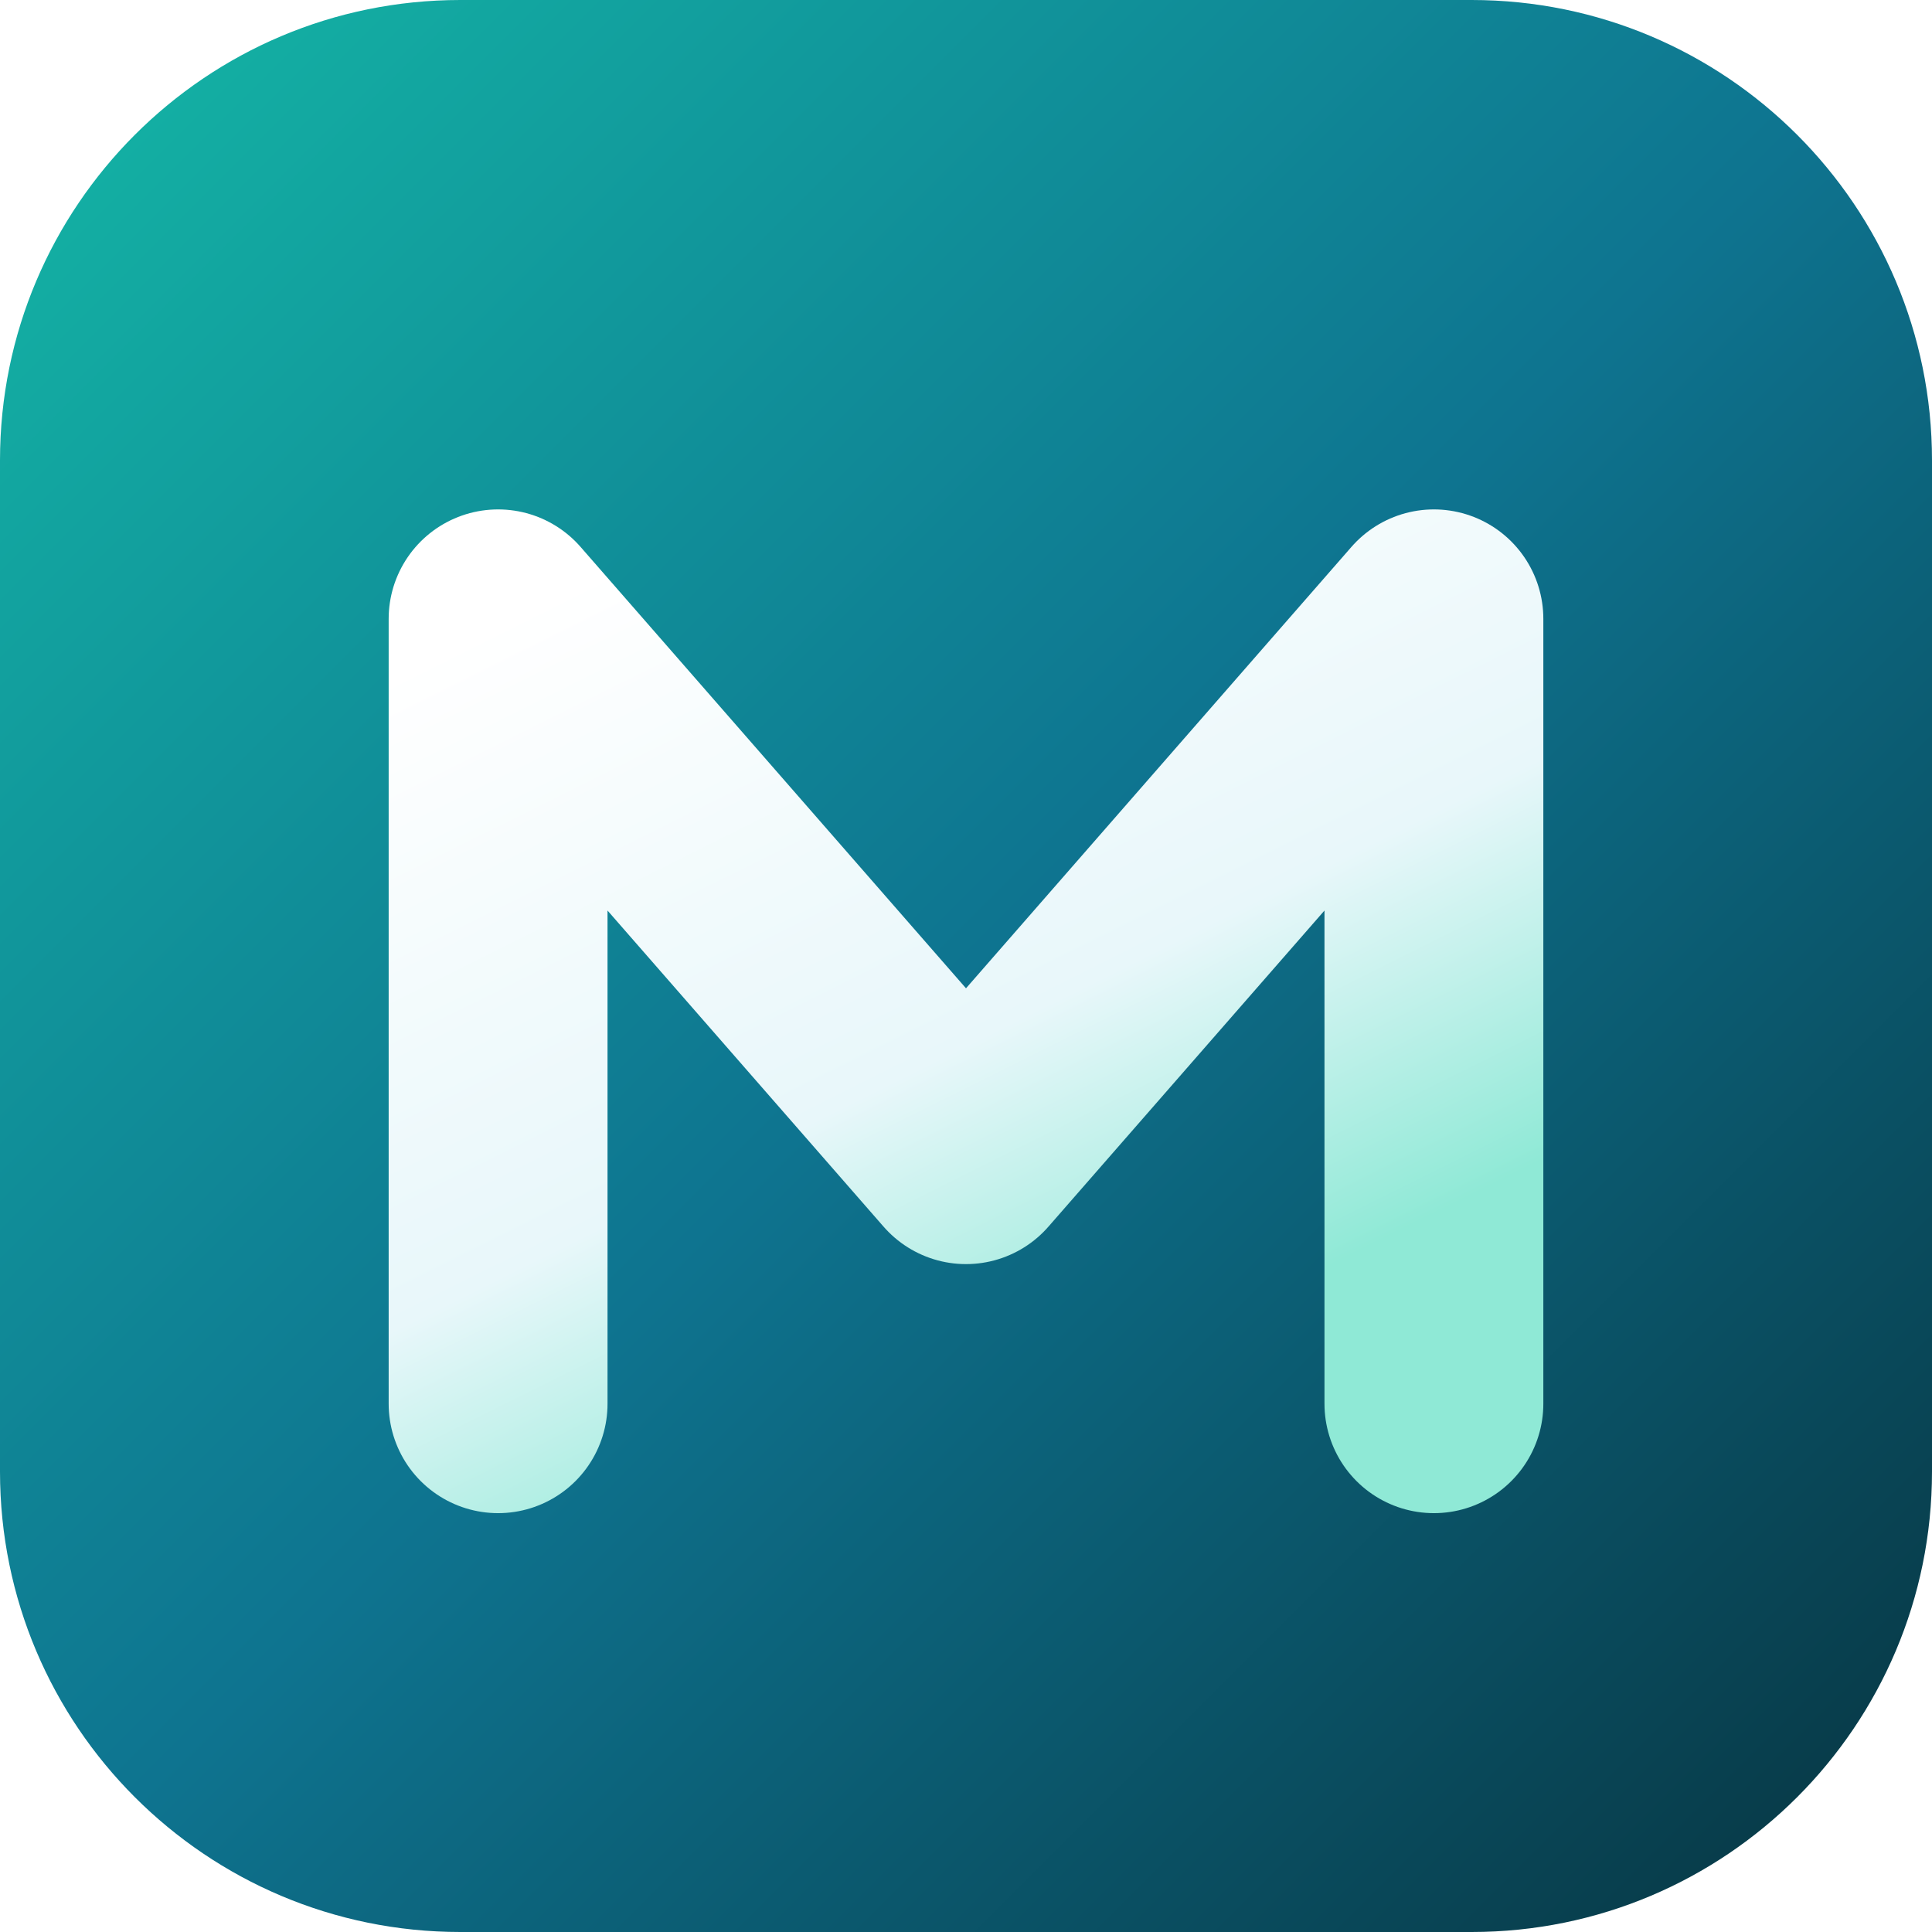
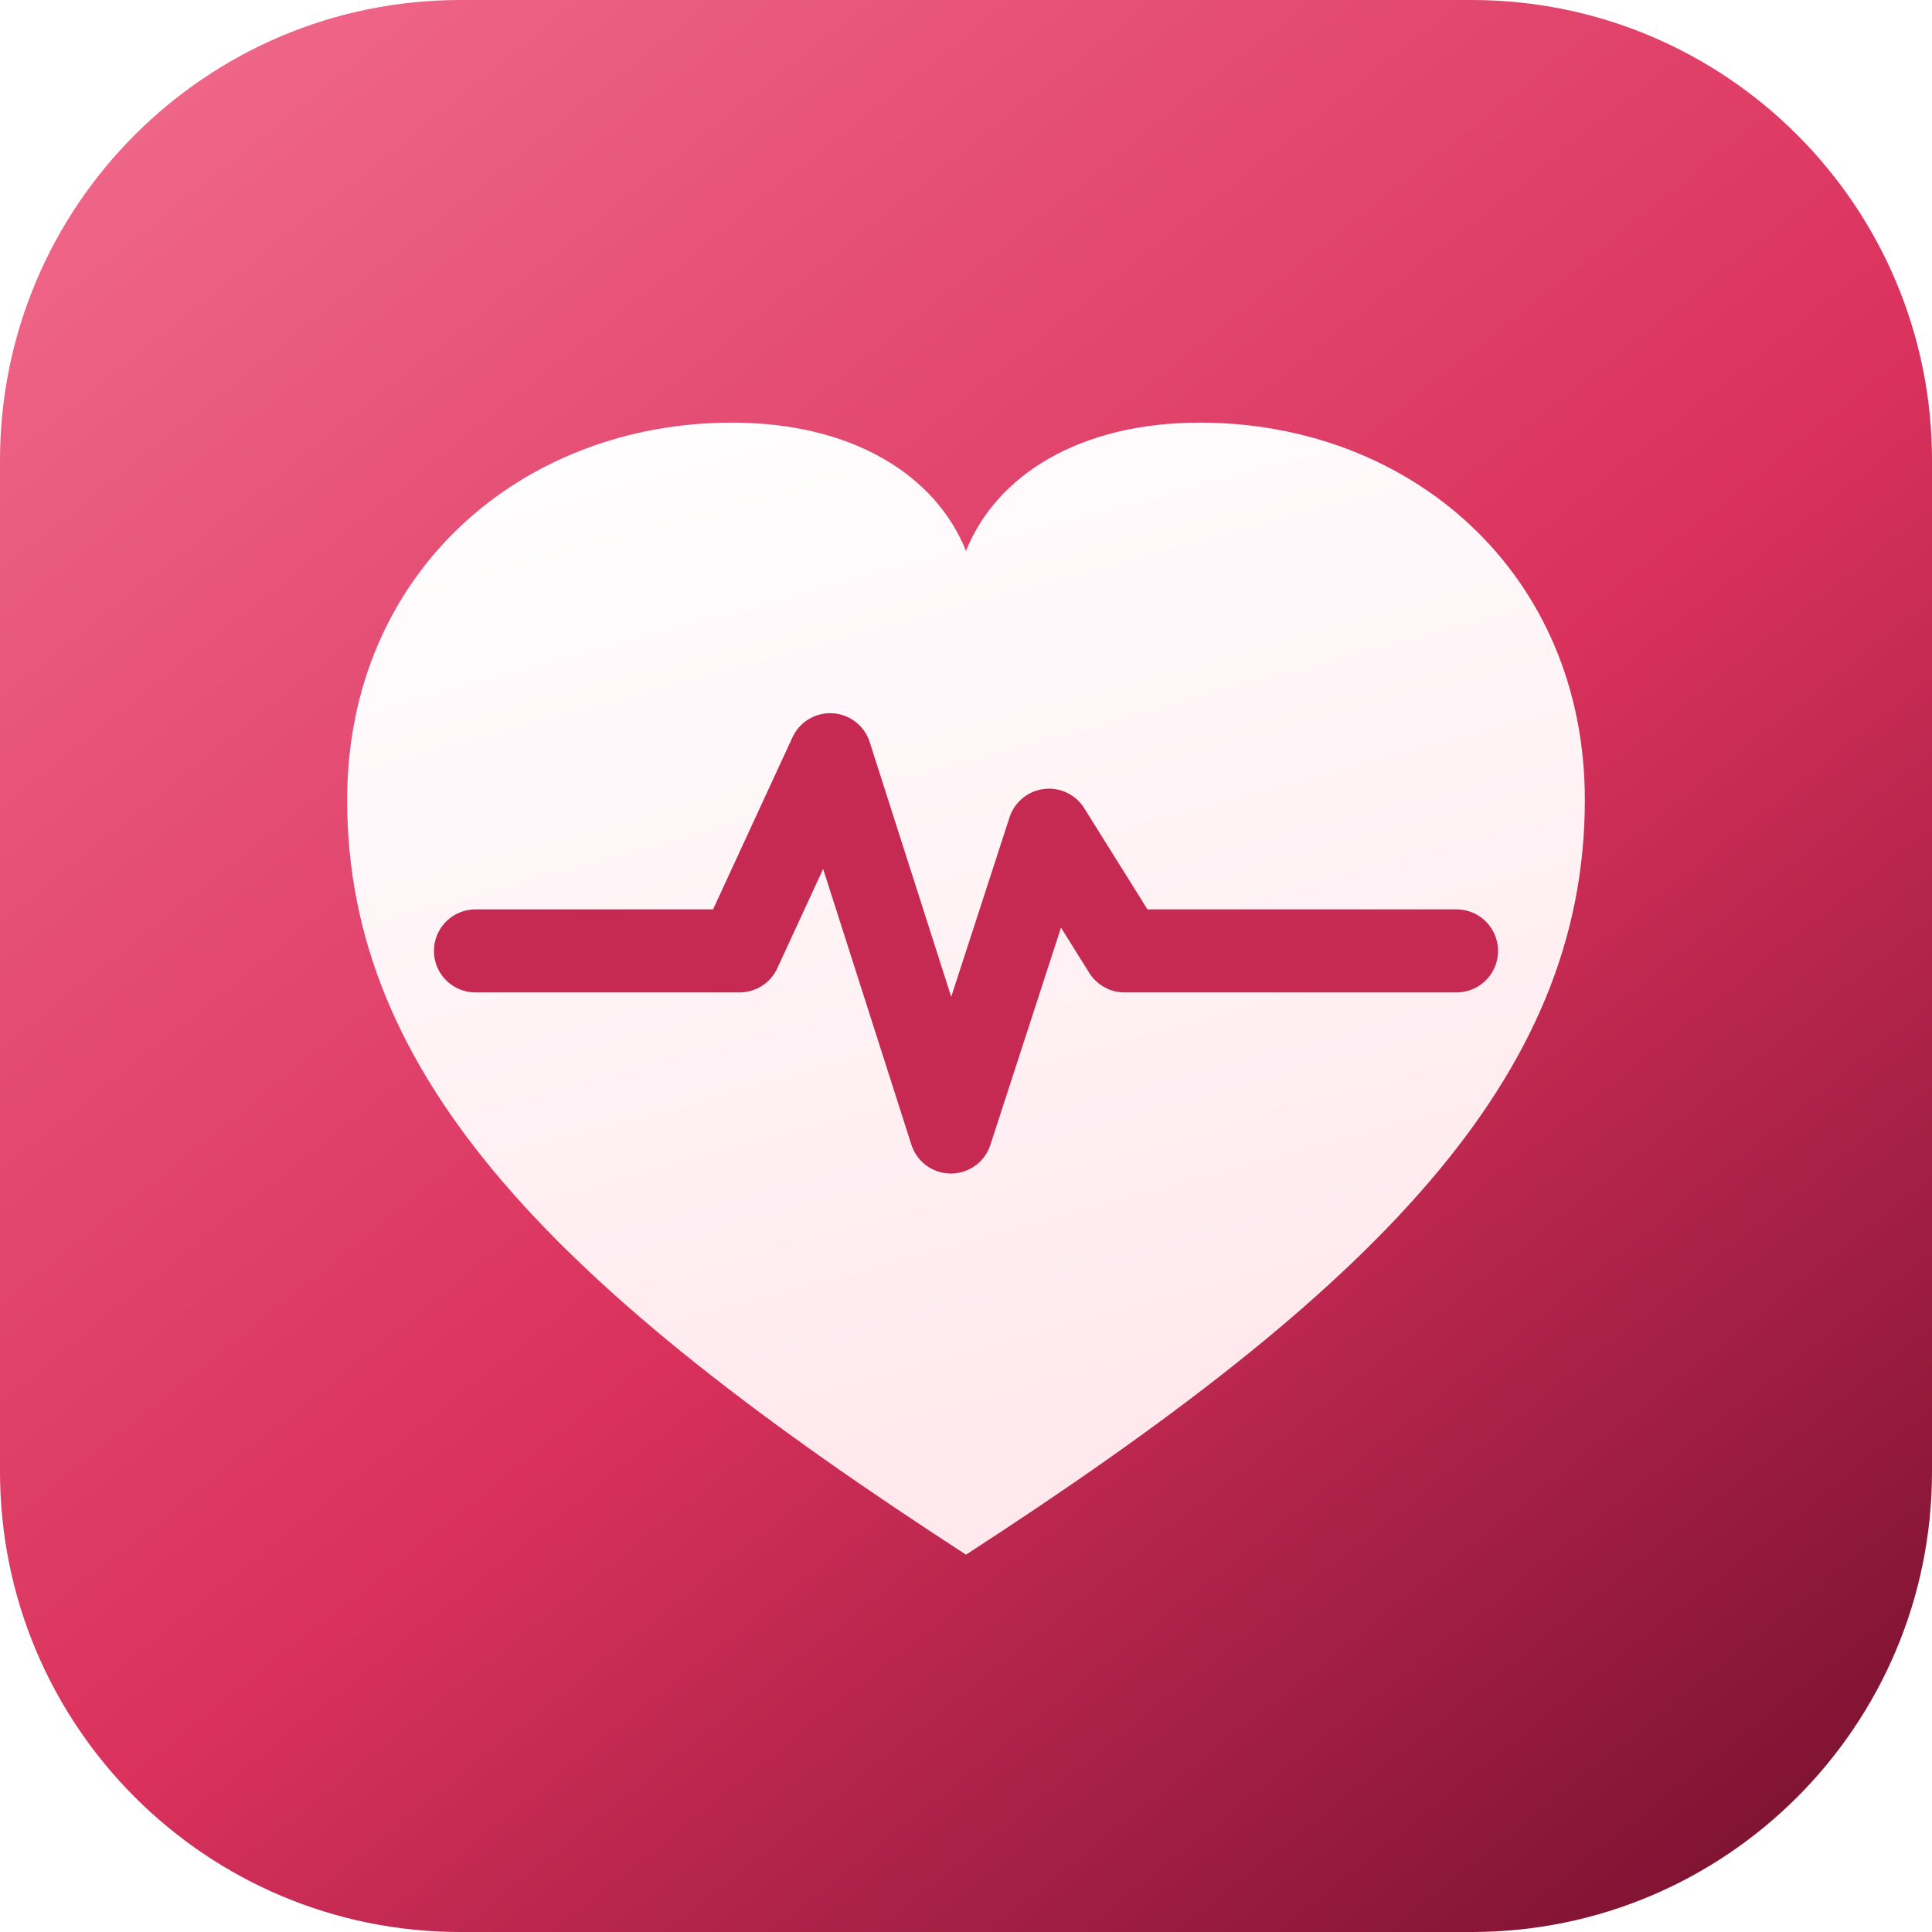
<svg xmlns="http://www.w3.org/2000/svg" viewBox="0 0 512 512" width="512" height="512" role="img" aria-label="Medsathi logo">
  <defs>
-     <linearGradient id="ms-bg" x1="0" y1="0" x2="1" y2="1">
-       <stop offset="0" stop-color="#14B8A6" />
-       <stop offset="0.5" stop-color="#0E7490" />
-       <stop offset="1" stop-color="#07333F" />
+     <linearGradient id="ms-bg" x1="0.1" y1="0" x2="0.9" y2="1">
+       <stop offset="0" stop-color="#F0688A" />
+       <stop offset="0.55" stop-color="#D9315C" />
+       <stop offset="1" stop-color="#7A1130" />
    </linearGradient>
-     <linearGradient id="ms-mark" x1="0" y1="0" x2="0.6" y2="1">
+     <linearGradient id="ms-heart" x1="0" y1="0" x2="0.3" y2="1">
      <stop offset="0" stop-color="#FFFFFF" />
-       <stop offset="0.62" stop-color="#E8F7FA" />
-       <stop offset="1" stop-color="#8FE9D6" />
+       <stop offset="1" stop-color="#FFE8EE" />
    </linearGradient>
  </defs>
  <rect width="512" height="512" rx="122" fill="url(#ms-bg)" />
-   <path d="M132 372 V164 L256 306 L380 164 V372" fill="none" stroke="url(#ms-mark)" stroke-width="58" stroke-linecap="round" stroke-linejoin="round" />
+   <path d="M256 412 C148 342 92 286 92 212 C92 152 138 112 194 112 C226 112 248 126 256 146 C264 126 286 112 318 112 C374 112 420 152 420 212 C420 286 364 342 256 412 Z" fill="url(#ms-heart)" />
+   <path d="M126 252 H196 L220 200 L252 300 L278 220 L298 252 H386" fill="none" stroke="#C62A52" stroke-width="22" stroke-linecap="round" stroke-linejoin="round" />
</svg>
